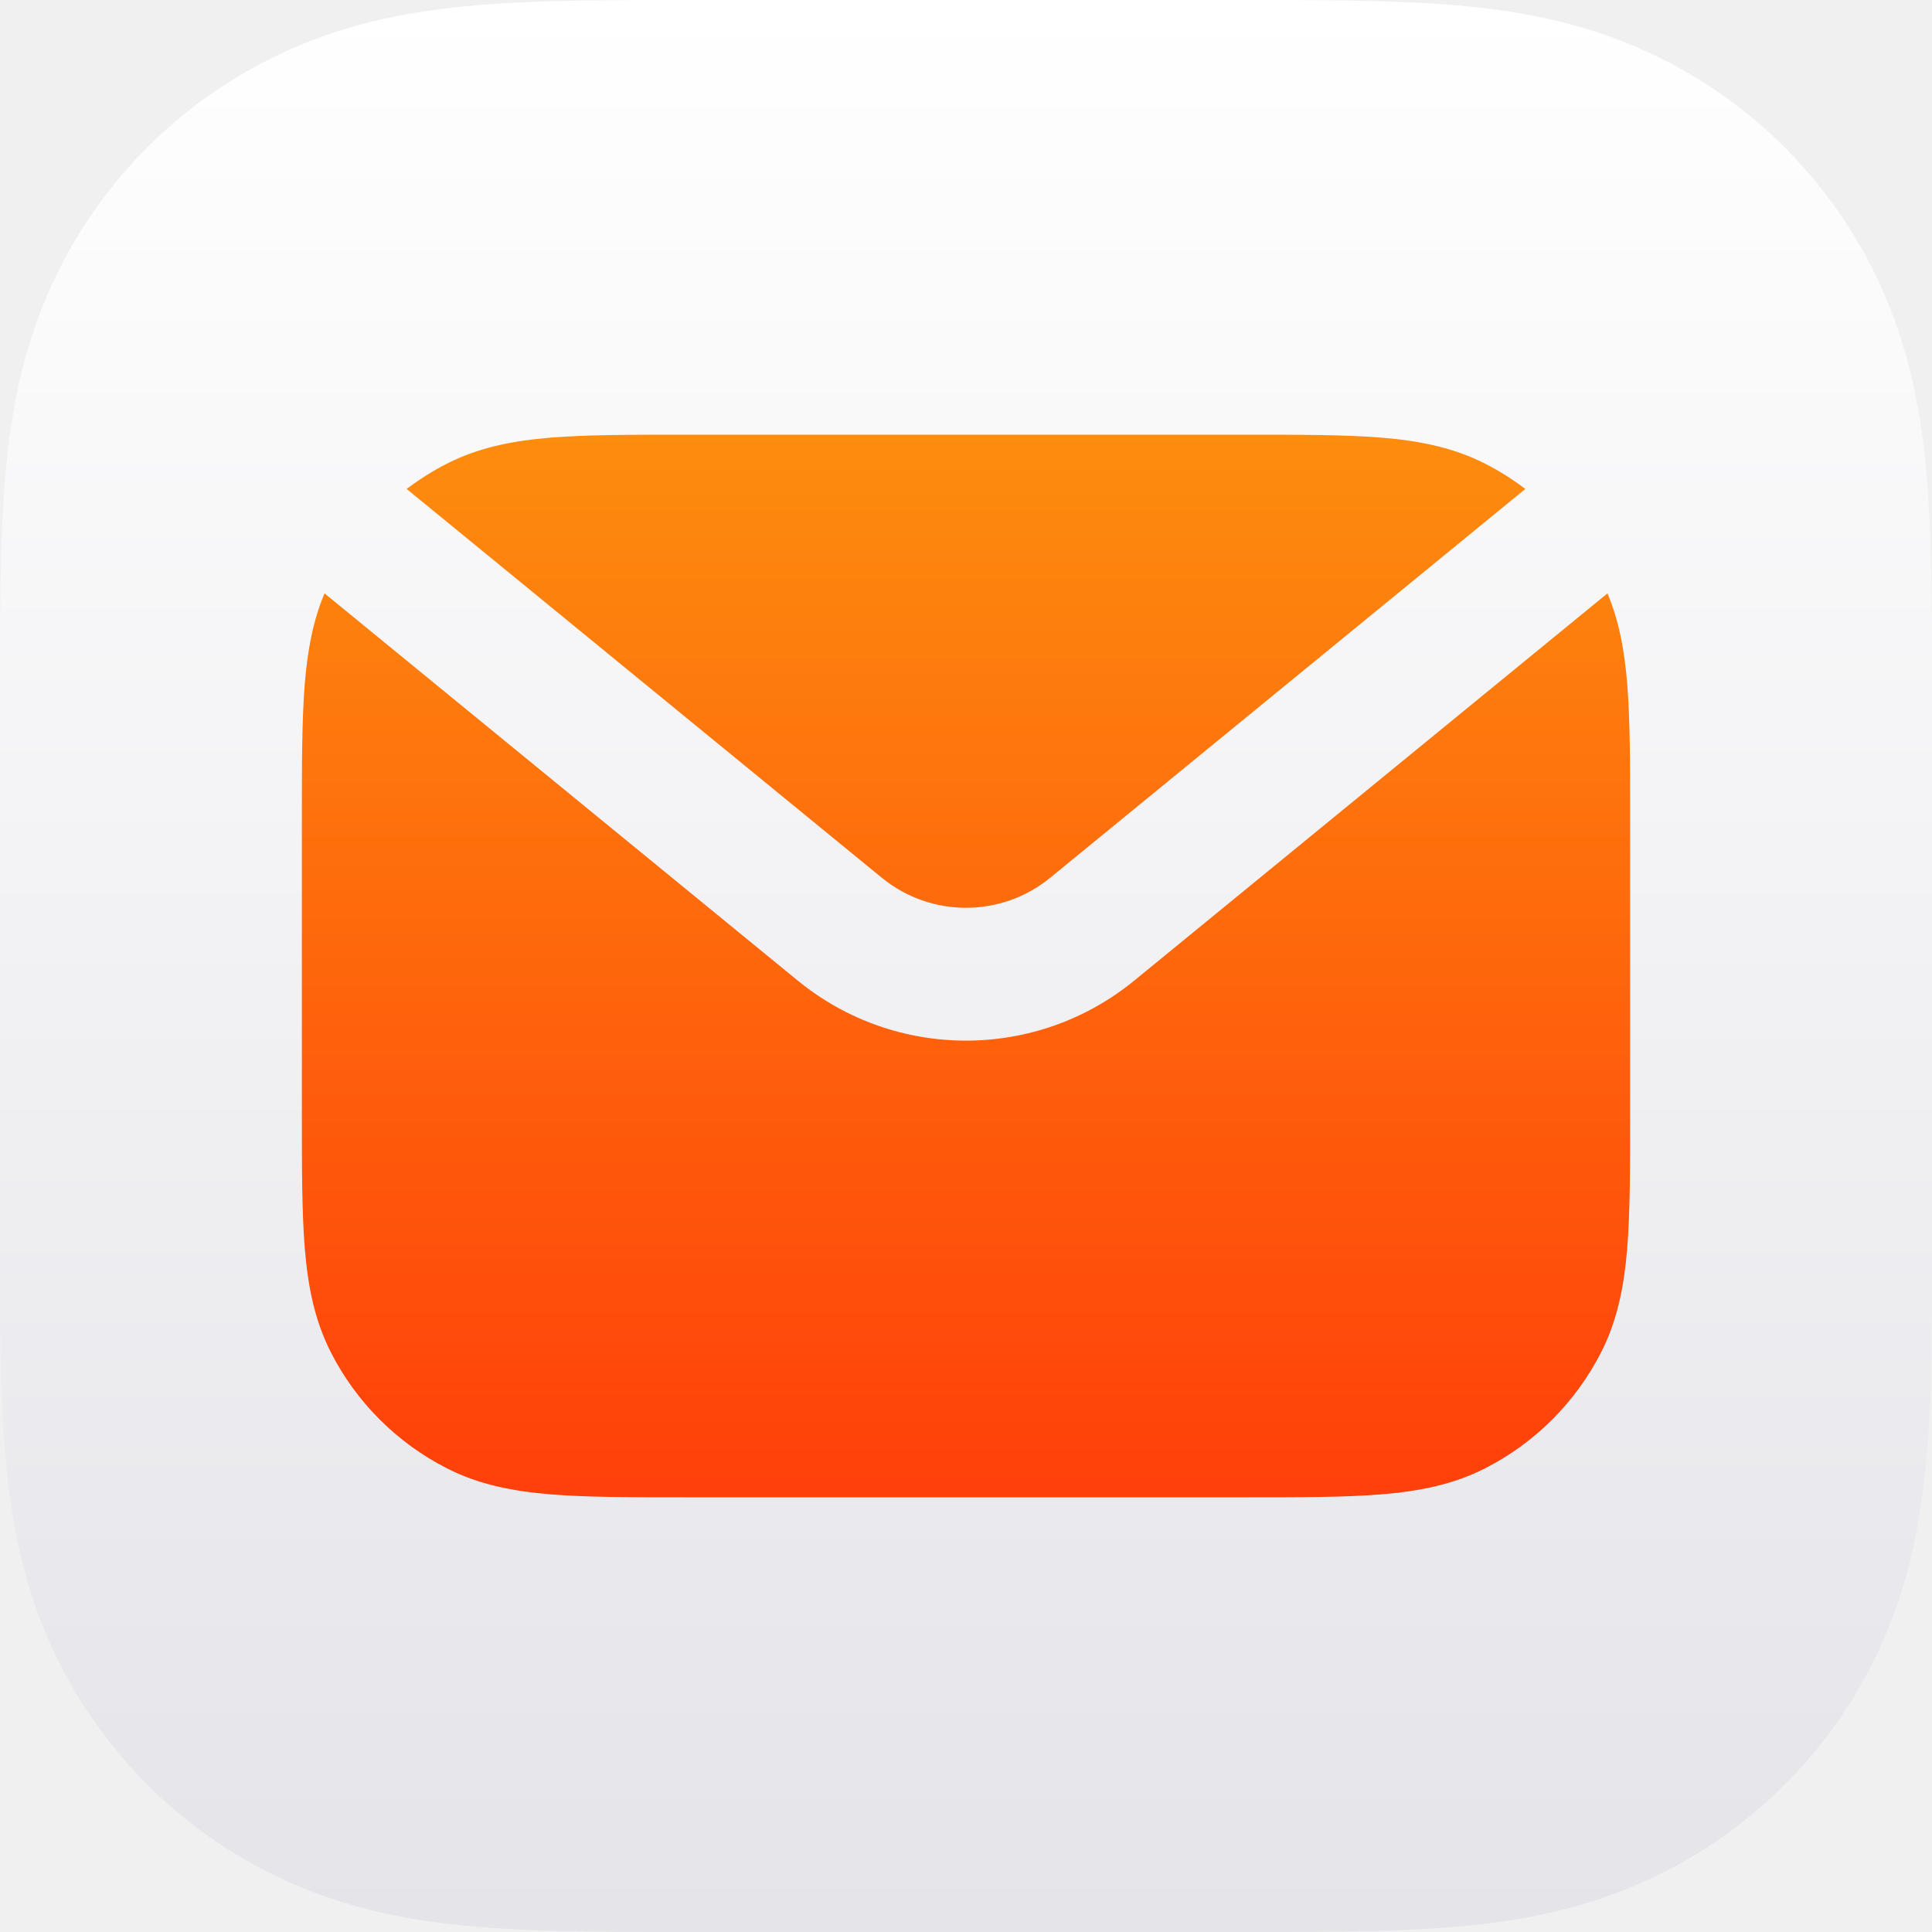
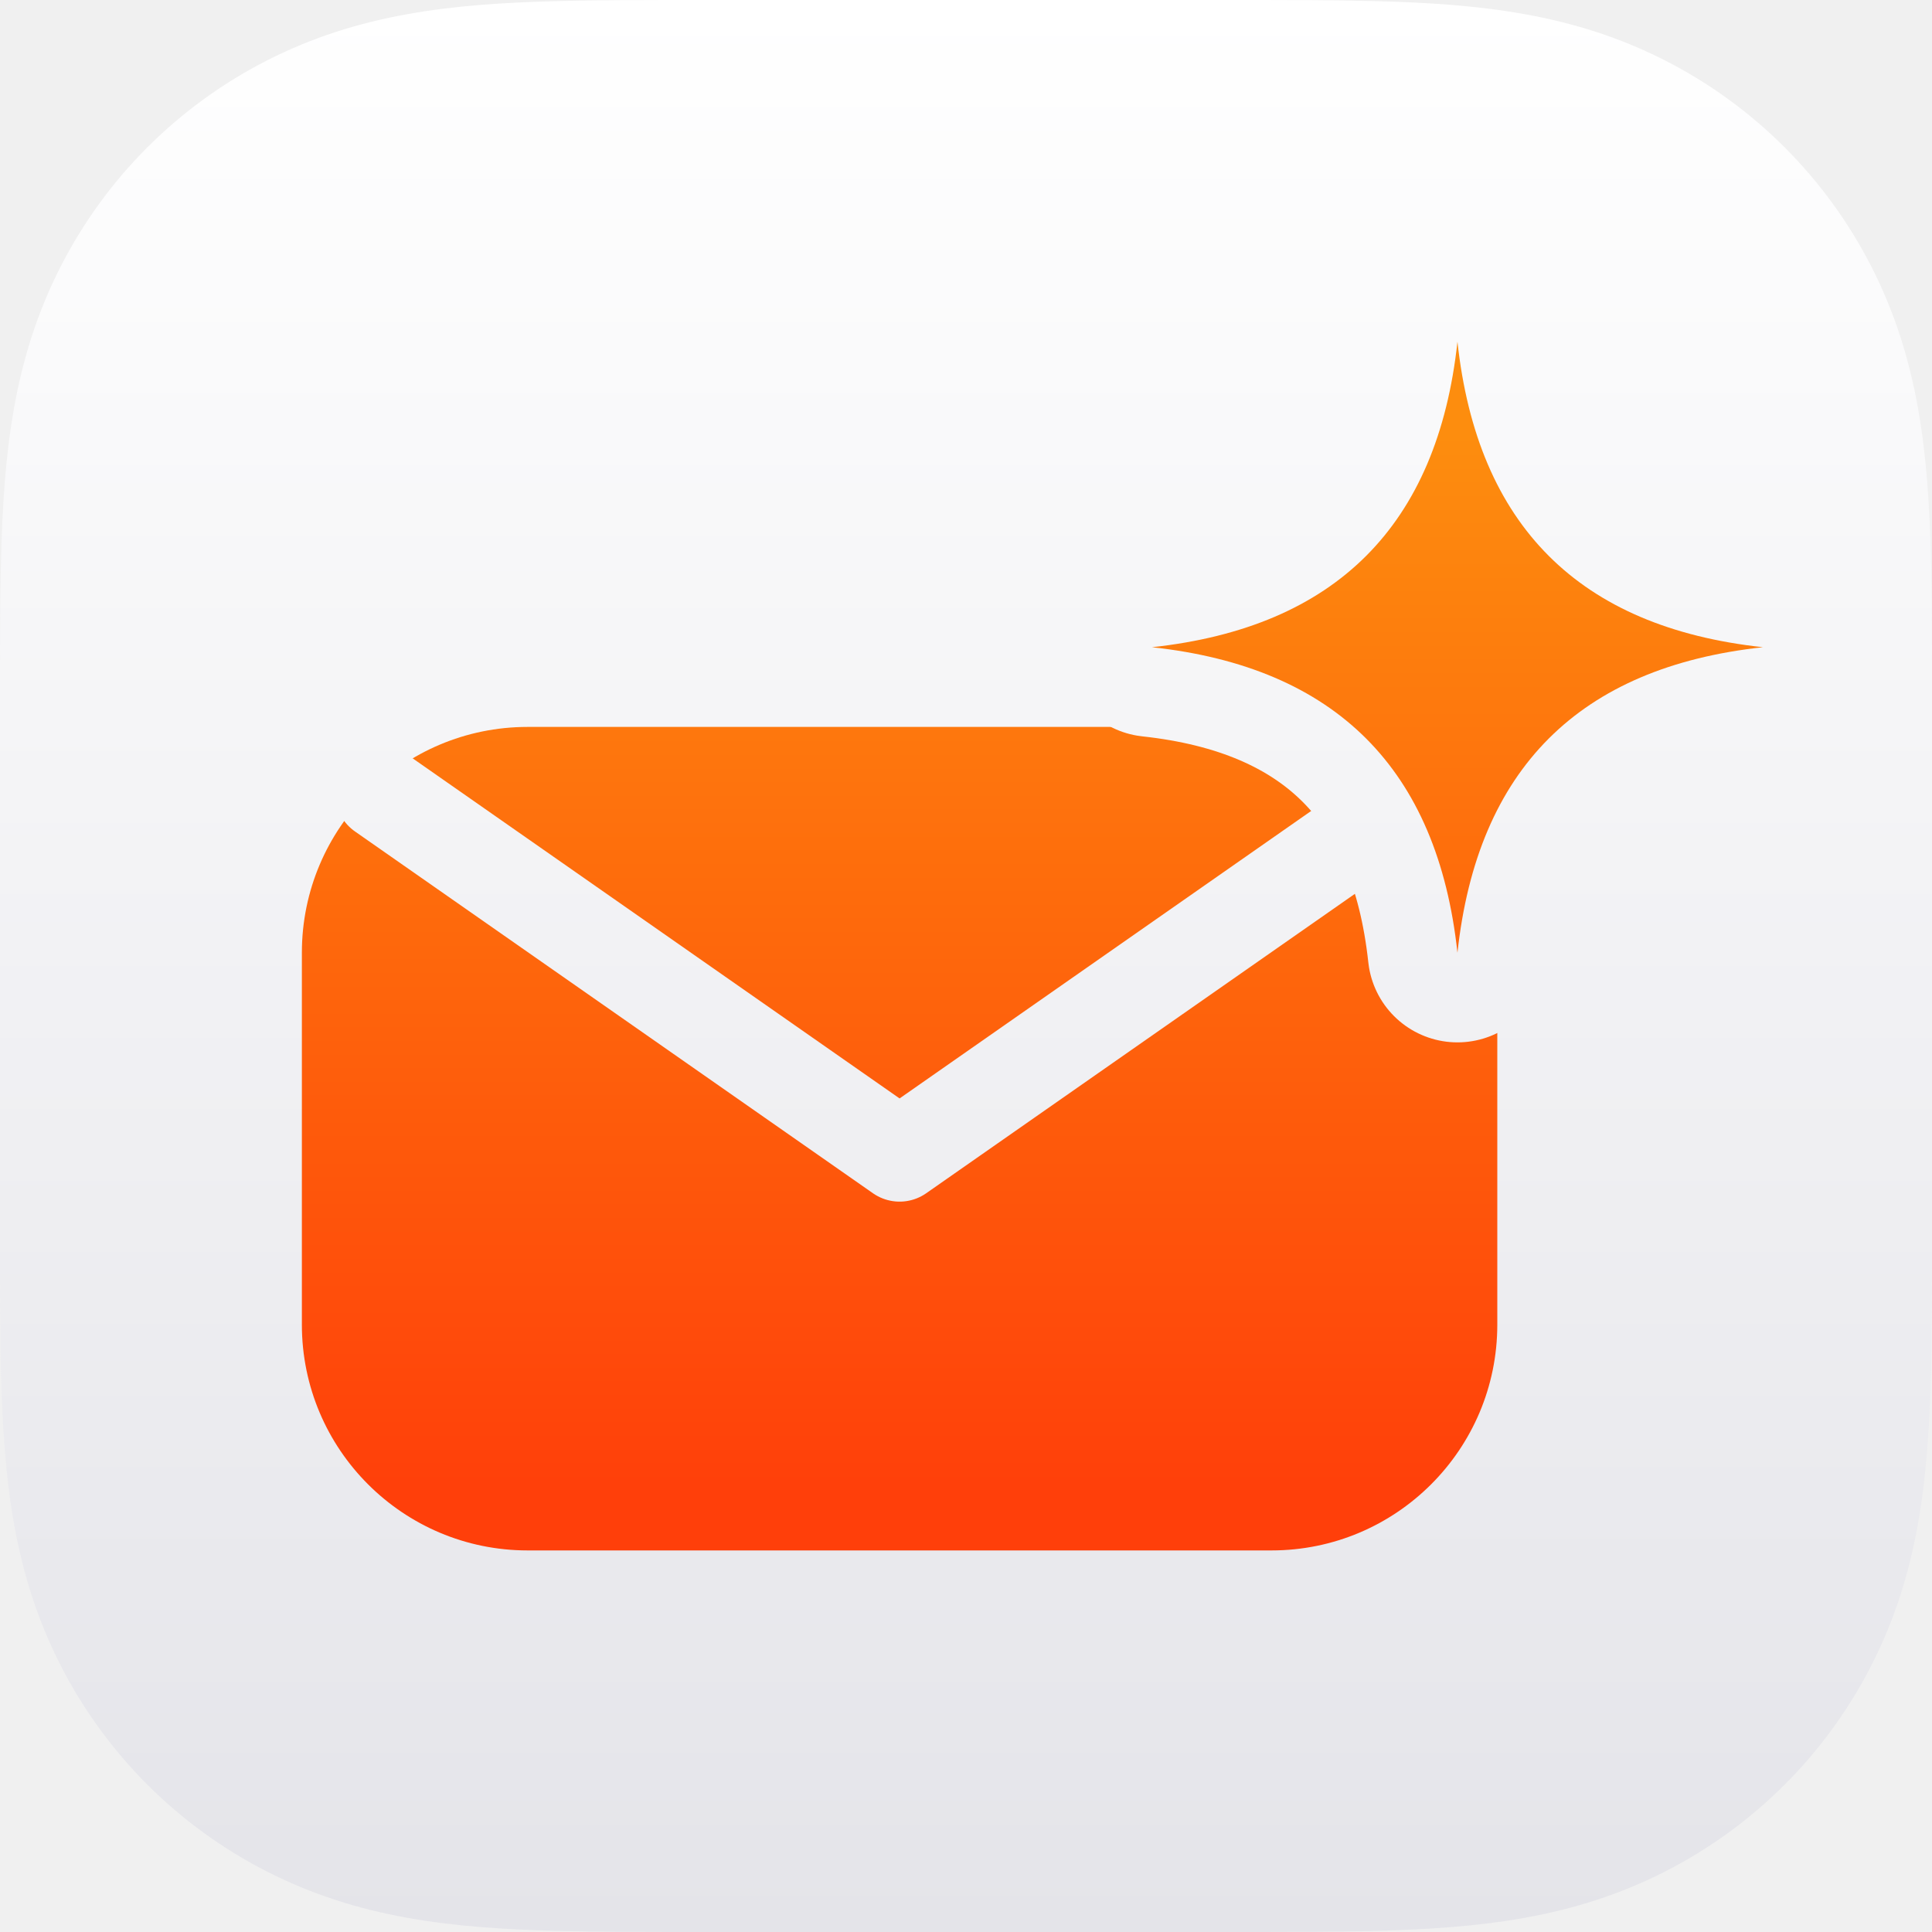
<svg xmlns="http://www.w3.org/2000/svg" width="1024" height="1024" viewBox="0 0 1024 1024" fill="none">
  <defs>
    <linearGradient id="background" x1="512" y1="1024" x2="512" y2="0" gradientUnits="userSpaceOnUse">
      <stop stop-color="#E4E4E9" />
      <stop offset="1" stop-color="#FFFFFF" />
    </linearGradient>
    <clipPath id="appleCanvasMask" clipPathUnits="userSpaceOnUse">
      <path d="M1024.53 651.531C1024.53 665.771 1024.53 680.011 1024.45 694.261C1024.38 706.261 1024.24 718.251 1023.92 730.241C1023.21 756.371 1021.67 782.731 1017.03 808.581C1012.32 834.801 1004.63 859.201 992.501 883.021C980.581 906.431 965.011 927.861 946.431 946.431C927.851 965.001 906.431 980.581 883.021 992.501C859.201 1004.62 834.801 1012.32 808.581 1017.03C782.741 1021.68 756.381 1023.21 730.241 1023.92C718.251 1024.25 706.251 1024.38 694.261 1024.45C680.021 1024.54 665.781 1024.53 651.531 1024.53H373.531C359.291 1024.53 345.051 1024.53 330.801 1024.45C318.801 1024.38 306.811 1024.24 294.821 1023.92C268.691 1023.21 242.331 1021.67 216.481 1017.03C190.261 1012.32 165.861 1004.63 142.041 992.501C118.631 980.581 97.201 965.011 78.631 946.431C60.061 927.851 44.481 906.431 32.561 883.021C20.441 859.201 12.741 834.801 8.031 808.581C3.381 782.741 1.851 756.381 1.141 730.241C0.811 718.251 0.681 706.251 0.611 694.261C0.521 680.021 0.531 665.781 0.531 651.531V373.531C0.531 359.291 0.531 345.051 0.611 330.801C0.681 318.801 0.821 306.811 1.141 294.821C1.851 268.691 3.391 242.331 8.031 216.481C12.741 190.261 20.431 165.861 32.561 142.041C44.481 118.631 60.051 97.201 78.631 78.631C97.211 60.061 118.631 44.481 142.041 32.561C165.861 20.441 190.261 12.741 216.481 8.031C242.321 3.381 268.681 1.851 294.821 1.141C306.811 0.811 318.811 0.681 330.801 0.611C345.041 0.521 359.281 0.531 373.531 0.531H651.531C665.771 0.531 680.011 0.531 694.261 0.611C706.261 0.681 718.251 0.821 730.241 1.141C756.371 1.851 782.731 3.391 808.581 8.031C834.801 12.741 859.201 20.431 883.021 32.561C906.431 44.481 927.861 60.051 946.431 78.631C965.001 97.211 980.581 118.631 992.501 142.041C1004.62 165.861 1012.32 190.261 1017.03 216.481C1021.68 242.321 1023.21 268.681 1023.92 294.821C1024.25 306.811 1024.38 318.811 1024.45 330.801C1024.54 345.041 1024.53 359.281 1024.53 373.531V651.531Z" transform="translate(-0.530661 -0.530665)" fill="white" />
    </clipPath>
+     <mask id="evanyaCut" maskUnits="userSpaceOnUse" x="0" y="0" width="24" height="24">
+       <rect width="24" height="24" fill="#FFFFFF" />
+       <path d="M3.2 9.4L11 14.848L18.8 9.4" stroke="#000000" stroke-width="1.4" stroke-linecap="round" stroke-linejoin="round" fill="none" />
+       <path d="M19.4 2.6Q19.85 6.75 24 7.2Q19.85 7.65 19.4 11.8Q18.95 7.65 14.8 7.2Q18.95 6.75 19.4 2.6Z" stroke="#000000" stroke-width="2.7" stroke-linejoin="round" fill="#000000" />
+     </mask>
    <linearGradient id="glyph" x1="12" y1="20" x2="12" y2="4" gradientUnits="userSpaceOnUse">
      <stop stop-color="#FF3F0A" />
      <stop offset="1" stop-color="#FD8D0E" />
    </linearGradient>
  </defs>
  <g clip-path="url(#appleCanvasMask)">
    <rect width="1024" height="1024" fill="url(#background)" />
    <g transform="translate(89.6 89.6) scale(35.2)">
-       <path d="M2.341 6.389C2.162 6.814 2.084 7.265 2.044 7.748C2 8.289 2 8.954 2 9.759V14.241C2 15.046 2 15.711 2.044 16.252C2.09 16.814 2.189 17.331 2.436 17.816C2.819 18.569 3.431 19.18 4.184 19.564C4.669 19.811 5.186 19.91 5.748 19.956C6.289 20 6.954 20 7.759 20H16.241C17.046 20 17.711 20 18.252 19.956C18.814 19.91 19.331 19.811 19.816 19.564C20.569 19.18 21.18 18.569 21.564 17.816C21.811 17.331 21.91 16.814 21.956 16.252C22 15.711 22 15.046 22 14.241V9.759C22 8.954 22 8.289 21.956 7.748C21.916 7.265 21.838 6.814 21.659 6.389L14.533 12.22C13.059 13.425 10.941 13.425 9.467 12.22L2.341 6.389Z" fill="url(#glyph)" />
-       <path d="M20.422 4.817C20.233 4.673 20.03 4.545 19.816 4.436C19.331 4.189 18.814 4.09 18.252 4.044C17.711 4 17.046 4 16.241 4H7.759C6.954 4 6.289 4 5.748 4.044C5.186 4.09 4.669 4.189 4.184 4.436C3.97 4.545 3.767 4.673 3.578 4.817L10.733 10.672C11.47 11.274 12.53 11.274 13.267 10.672L20.422 4.817Z" fill="url(#glyph)" />
+       <g mask="url(#evanyaCut)">
+         <path d="M5.4 8.4H16.6A3.4 3.4 0 0 1 20 11.8V17.4A3.4 3.4 0 0 1 16.6 20.8H5.4A3.4 3.4 0 0 1 2 17.4V11.8A3.4 3.4 0 0 1 5.4 8.4Z" fill="url(#glyph)" />
+       </g>
+       <path d="M19.4 2.6Q19.85 6.75 24 7.2Q19.85 7.65 19.4 11.8Q18.95 7.65 14.8 7.2Q18.95 6.75 19.4 2.6Z" fill="url(#glyph)" />
    </g>
  </g>
</svg>
